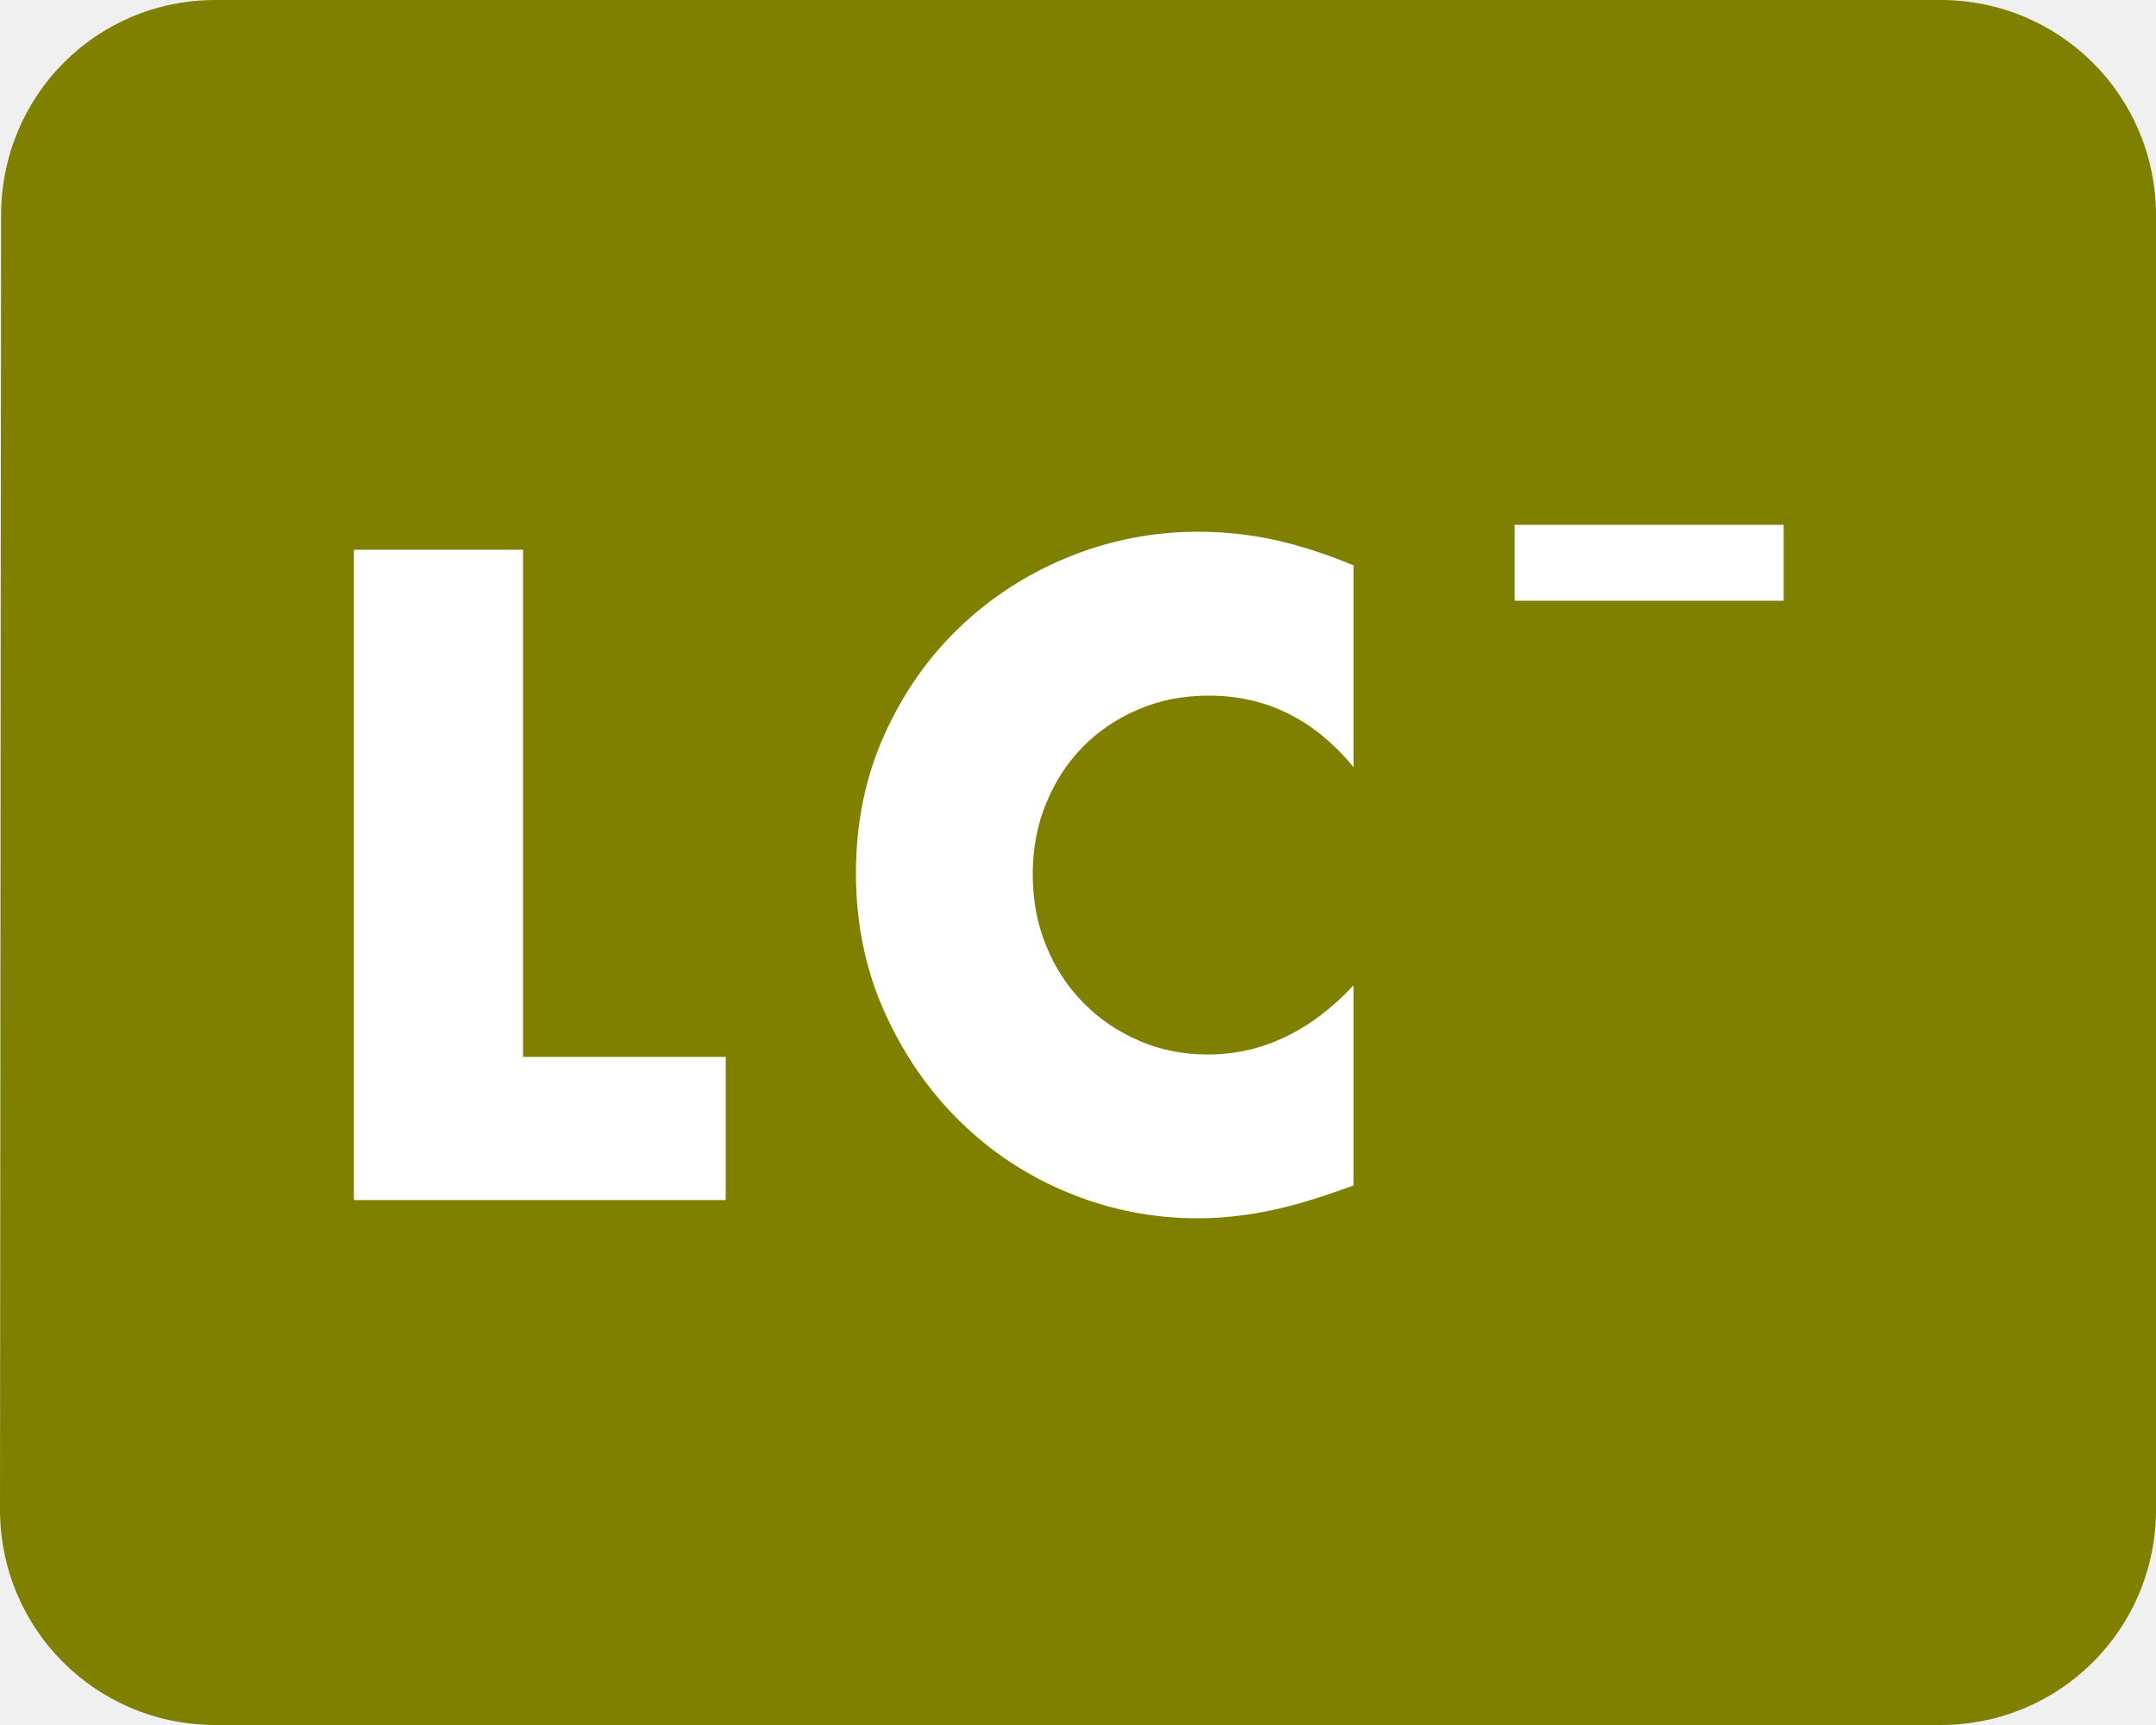
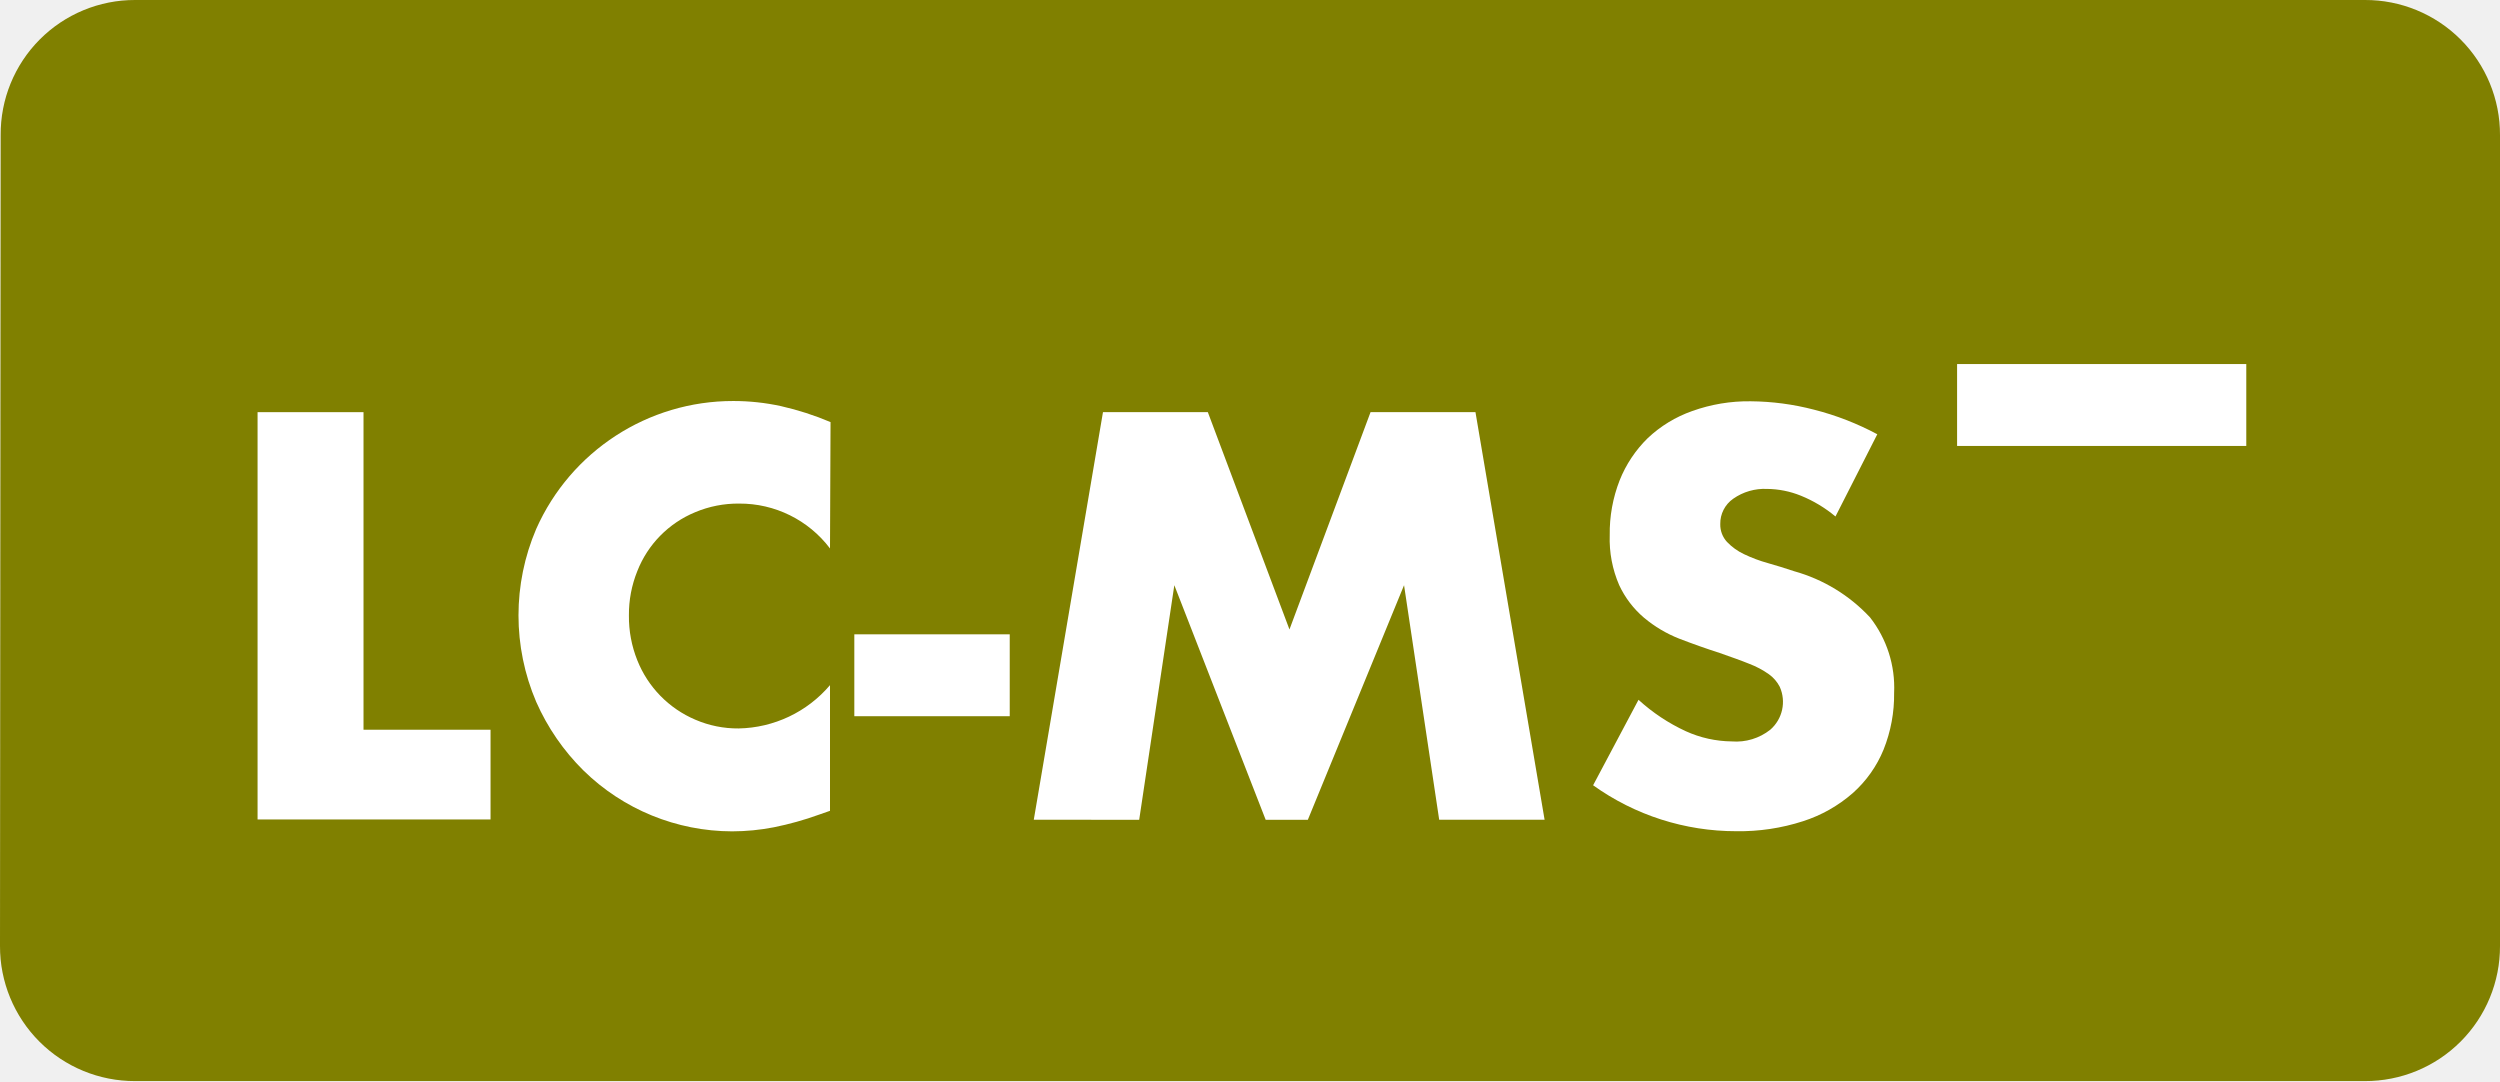
- <svg xmlns="http://www.w3.org/2000/svg" version="1.1" id="Layer_1" x="0px" y="0px" viewBox="0 0 20 16" style="enable-background:new 0 0 20 16;" xml:space="preserve">
-   <g>
-     <path style="fill:#808000;" d="M18,0H2C0.89,0,0.01,0.89,0.01,2L0,14c0,1.11,0.89,2,2,2h16c1.11,0,2-0.89,2-2V2   C20,0.89,19.11,0,18,0z" />
-     <g>
-       <path style="fill:#FFFFFF;" d="M4.852,5.099v4.704h1.88v1.328H3.283V5.099H4.852z" />
-       <path style="fill:#FFFFFF;" d="M12.556,7.116c-0.363-0.443-0.811-0.664-1.344-0.664c-0.234,0-0.452,0.042-0.652,0.128    c-0.2,0.085-0.372,0.201-0.516,0.348s-0.257,0.321-0.34,0.524C9.621,7.654,9.58,7.873,9.58,8.107c0,0.24,0.041,0.462,0.124,0.664    C9.786,8.974,9.901,9.15,10.048,9.3c0.147,0.149,0.319,0.267,0.516,0.352c0.197,0.086,0.411,0.129,0.64,0.129    c0.501,0,0.952-0.214,1.352-0.641v1.856l-0.16,0.056c-0.24,0.085-0.464,0.148-0.672,0.188s-0.414,0.06-0.616,0.06    c-0.416,0-0.814-0.079-1.196-0.236s-0.717-0.378-1.008-0.664c-0.291-0.285-0.524-0.624-0.7-1.016S7.94,8.563,7.94,8.099    S8.027,7.211,8.2,6.824s0.405-0.721,0.696-1c0.291-0.28,0.628-0.499,1.012-0.656c0.384-0.157,0.787-0.236,1.208-0.236    c0.24,0,0.476,0.025,0.708,0.076s0.476,0.13,0.732,0.236V7.116z" />
-       <path style="fill:#FFFFFF;" d="M14.051,4.868h2.495v0.704h-2.495V4.868z" />
+ <svg xmlns="http://www.w3.org/2000/svg" viewBox="0 0 37 16">
+   <g id="Layer_2" data-name="Layer 2">
+     <g id="Layer_1-2" data-name="Layer 1">
+       <path d="M35,0H2A1.985,1.985,0,0,0,.01,2L0,14a1.993,1.993,0,0,0,2,2H35a1.993,1.993,0,0,0,2-2V2A1.993,1.993,0,0,0,35,0Z" style="fill:olive" />
+       <path d="M5.38,6.1v4.7H7.26v1.328H3.812V6.1Z" style="fill:#fff" />
+       <path d="M12.284,8.117a1.672,1.672,0,0,0-1.344-.664,1.634,1.634,0,0,0-.652.128,1.558,1.558,0,0,0-.856.872,1.709,1.709,0,0,0-.124.655,1.733,1.733,0,0,0,.124.664,1.595,1.595,0,0,0,.86.88,1.585,1.585,0,0,0,.64.129,1.816,1.816,0,0,0,1.352-.641V12l-.16.056a4.677,4.677,0,0,1-.672.188,3.255,3.255,0,0,1-.616.06,3.15,3.15,0,0,1-2.2-.9,3.3,3.3,0,0,1-.7-1.016,3.254,3.254,0,0,1,0-2.56,3.187,3.187,0,0,1,2.916-1.893,3.3,3.3,0,0,1,.708.076,4.325,4.325,0,0,1,.732.236Z" style="fill:#fff" />
+       <path d="M12.644,9.388h2.3V10.6h-2.3Z" style="fill:#fff" />
+       <path d="M15.3,12.132,16.324,6.1h1.552l1.208,3.216,1.2-3.216h1.553l1.023,6.032H21.3L20.78,8.661l-1.424,3.472h-.624L17.38,8.661l-.52,3.472Z" style="fill:#fff" />
+       <path d="M27.165,7.644a1.93,1.93,0,0,0-.513-.308,1.363,1.363,0,0,0-.5-.1.805.805,0,0,0-.5.145.447.447,0,0,0-.192.376.376.376,0,0,0,.1.264.852.852,0,0,0,.252.181,2.143,2.143,0,0,0,.353.132c.131.037.26.077.388.12a2.424,2.424,0,0,1,1.124.684,1.688,1.688,0,0,1,.356,1.116,2.181,2.181,0,0,1-.156.84,1.745,1.745,0,0,1-.456.644,2.088,2.088,0,0,1-.736.416,3.062,3.062,0,0,1-.987.148,3.632,3.632,0,0,1-2.12-.68l.672-1.265a2.743,2.743,0,0,0,.7.465,1.686,1.686,0,0,0,.681.151A.814.814,0,0,0,26.2,10.8a.546.546,0,0,0,.14-.636.519.519,0,0,0-.16-.185,1.3,1.3,0,0,0-.292-.155c-.12-.049-.266-.1-.436-.16-.2-.064-.4-.135-.6-.212a1.891,1.891,0,0,1-.52-.309,1.42,1.42,0,0,1-.368-.483,1.708,1.708,0,0,1-.14-.74,2.142,2.142,0,0,1,.147-.812,1.813,1.813,0,0,1,.416-.624,1.856,1.856,0,0,1,.656-.4,2.464,2.464,0,0,1,.868-.145,3.831,3.831,0,0,1,.936.124,4.147,4.147,0,0,1,.937.364Z" style="fill:#fff" />
+       <path d="M28.965,5.388h4.28V6.6h-4.28Z" style="fill:#fff" />
    </g>
  </g>
</svg>
